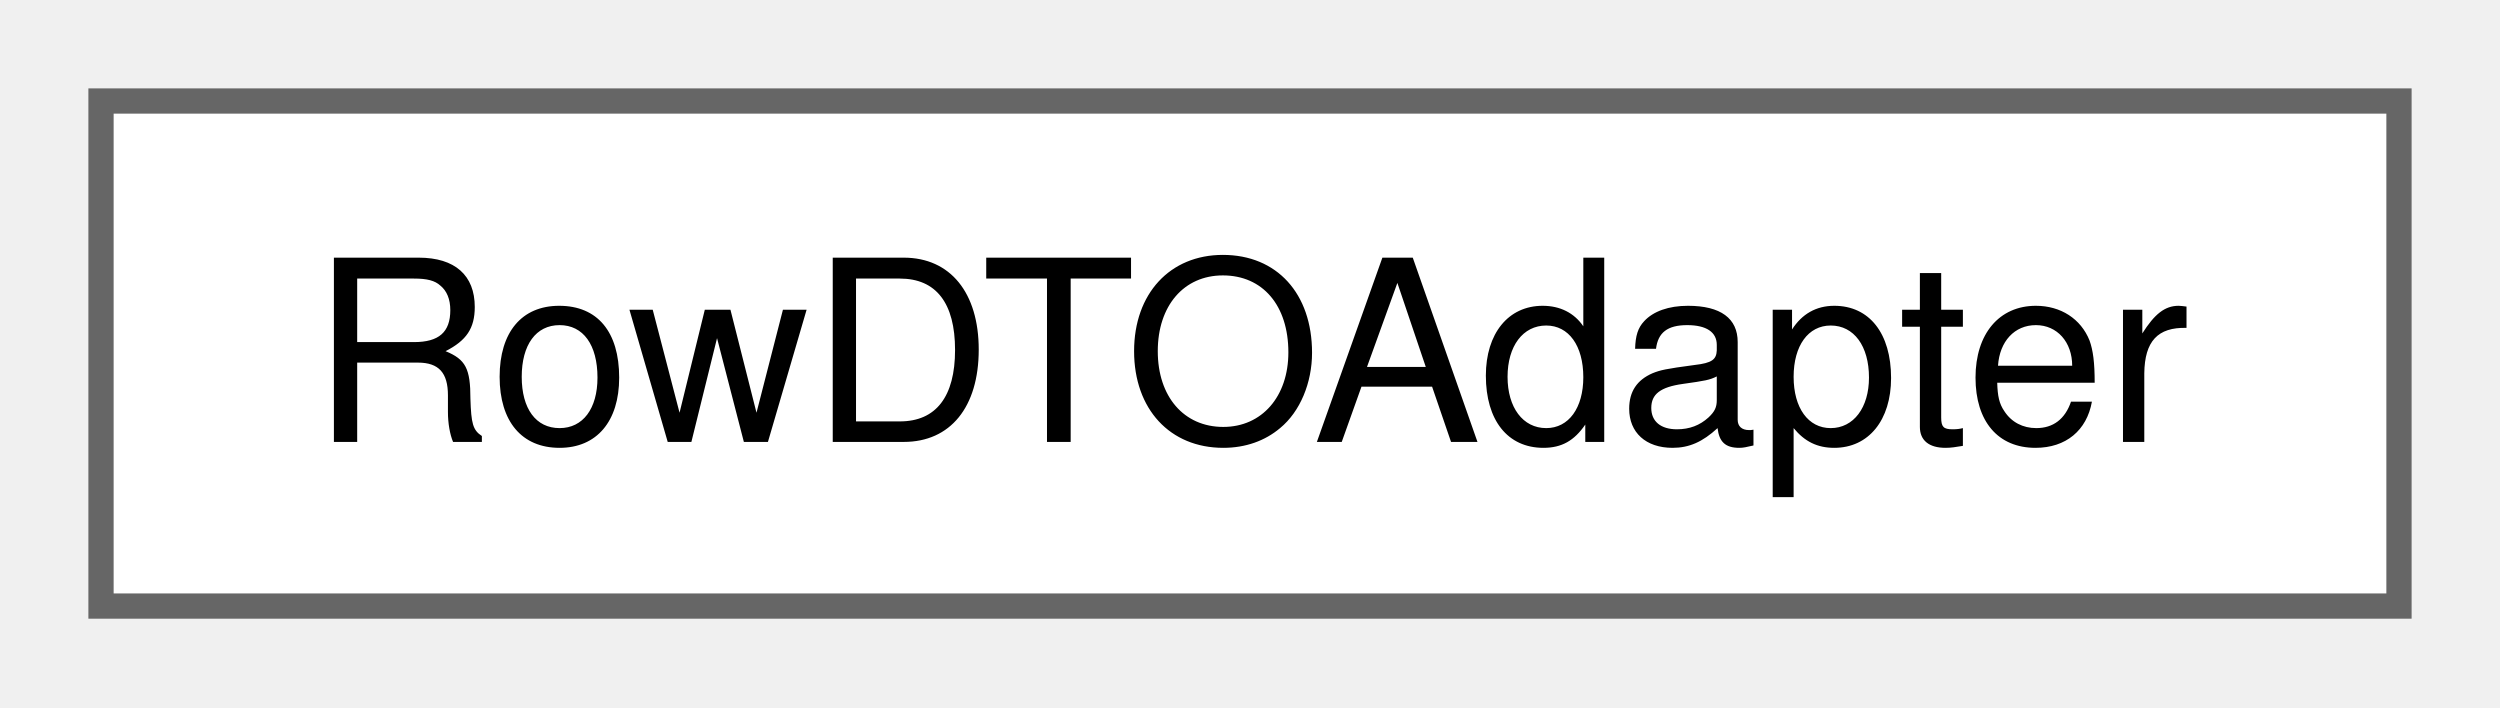
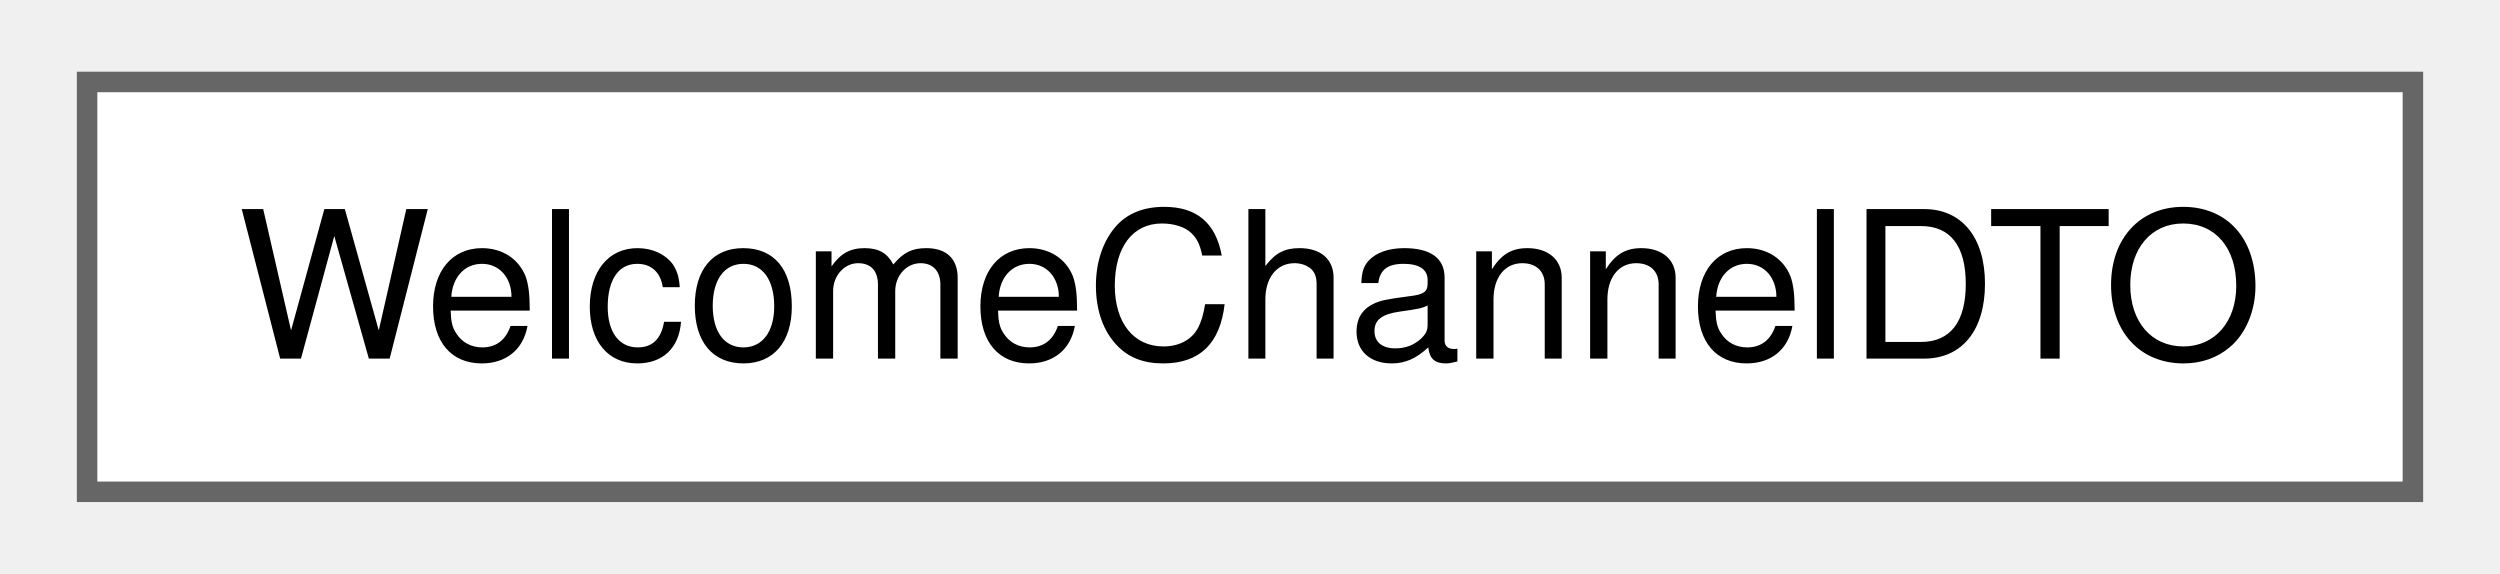
- <svg xmlns="http://www.w3.org/2000/svg" xmlns:xlink="http://www.w3.org/1999/xlink" width="99pt" height="28pt" viewBox="0.00 0.00 99.00 28.00">
+ <svg xmlns="http://www.w3.org/2000/svg" xmlns:xlink="http://www.w3.org/1999/xlink" width="122pt" height="28pt" viewBox="0.00 0.00 121.50 28.00">
  <g id="graph0" class="graph" transform="scale(1 1) rotate(0) translate(4 24)">
    <g id="Node000000" class="node">
      <g id="a_Node000000">
-         <a xlink:href="classRowDTOAdapter.html" target="_top" xlink:title=" ">
-           <polygon fill="white" stroke="#666666" points="91,-20 0,-20 0,0 91,0 91,-20" />
-           <text text-anchor="middle" x="45.5" y="-6.5" font-family="Helvetica,sans-Serif" font-size="10.00">RowDTOAdapter</text>
+         <a xlink:href="classWelcomeChannelDTO.html" target="_top" xlink:title=" ">
+           <polygon fill="white" stroke="#666666" points="113.5,-20 0,-20 0,0 113.5,0 113.5,-20" />
+           <text text-anchor="middle" x="56.75" y="-6.5" font-family="Helvetica,sans-Serif" font-size="10.00">WelcomeChannelDTO</text>
        </a>
      </g>
    </g>
  </g>
</svg>
